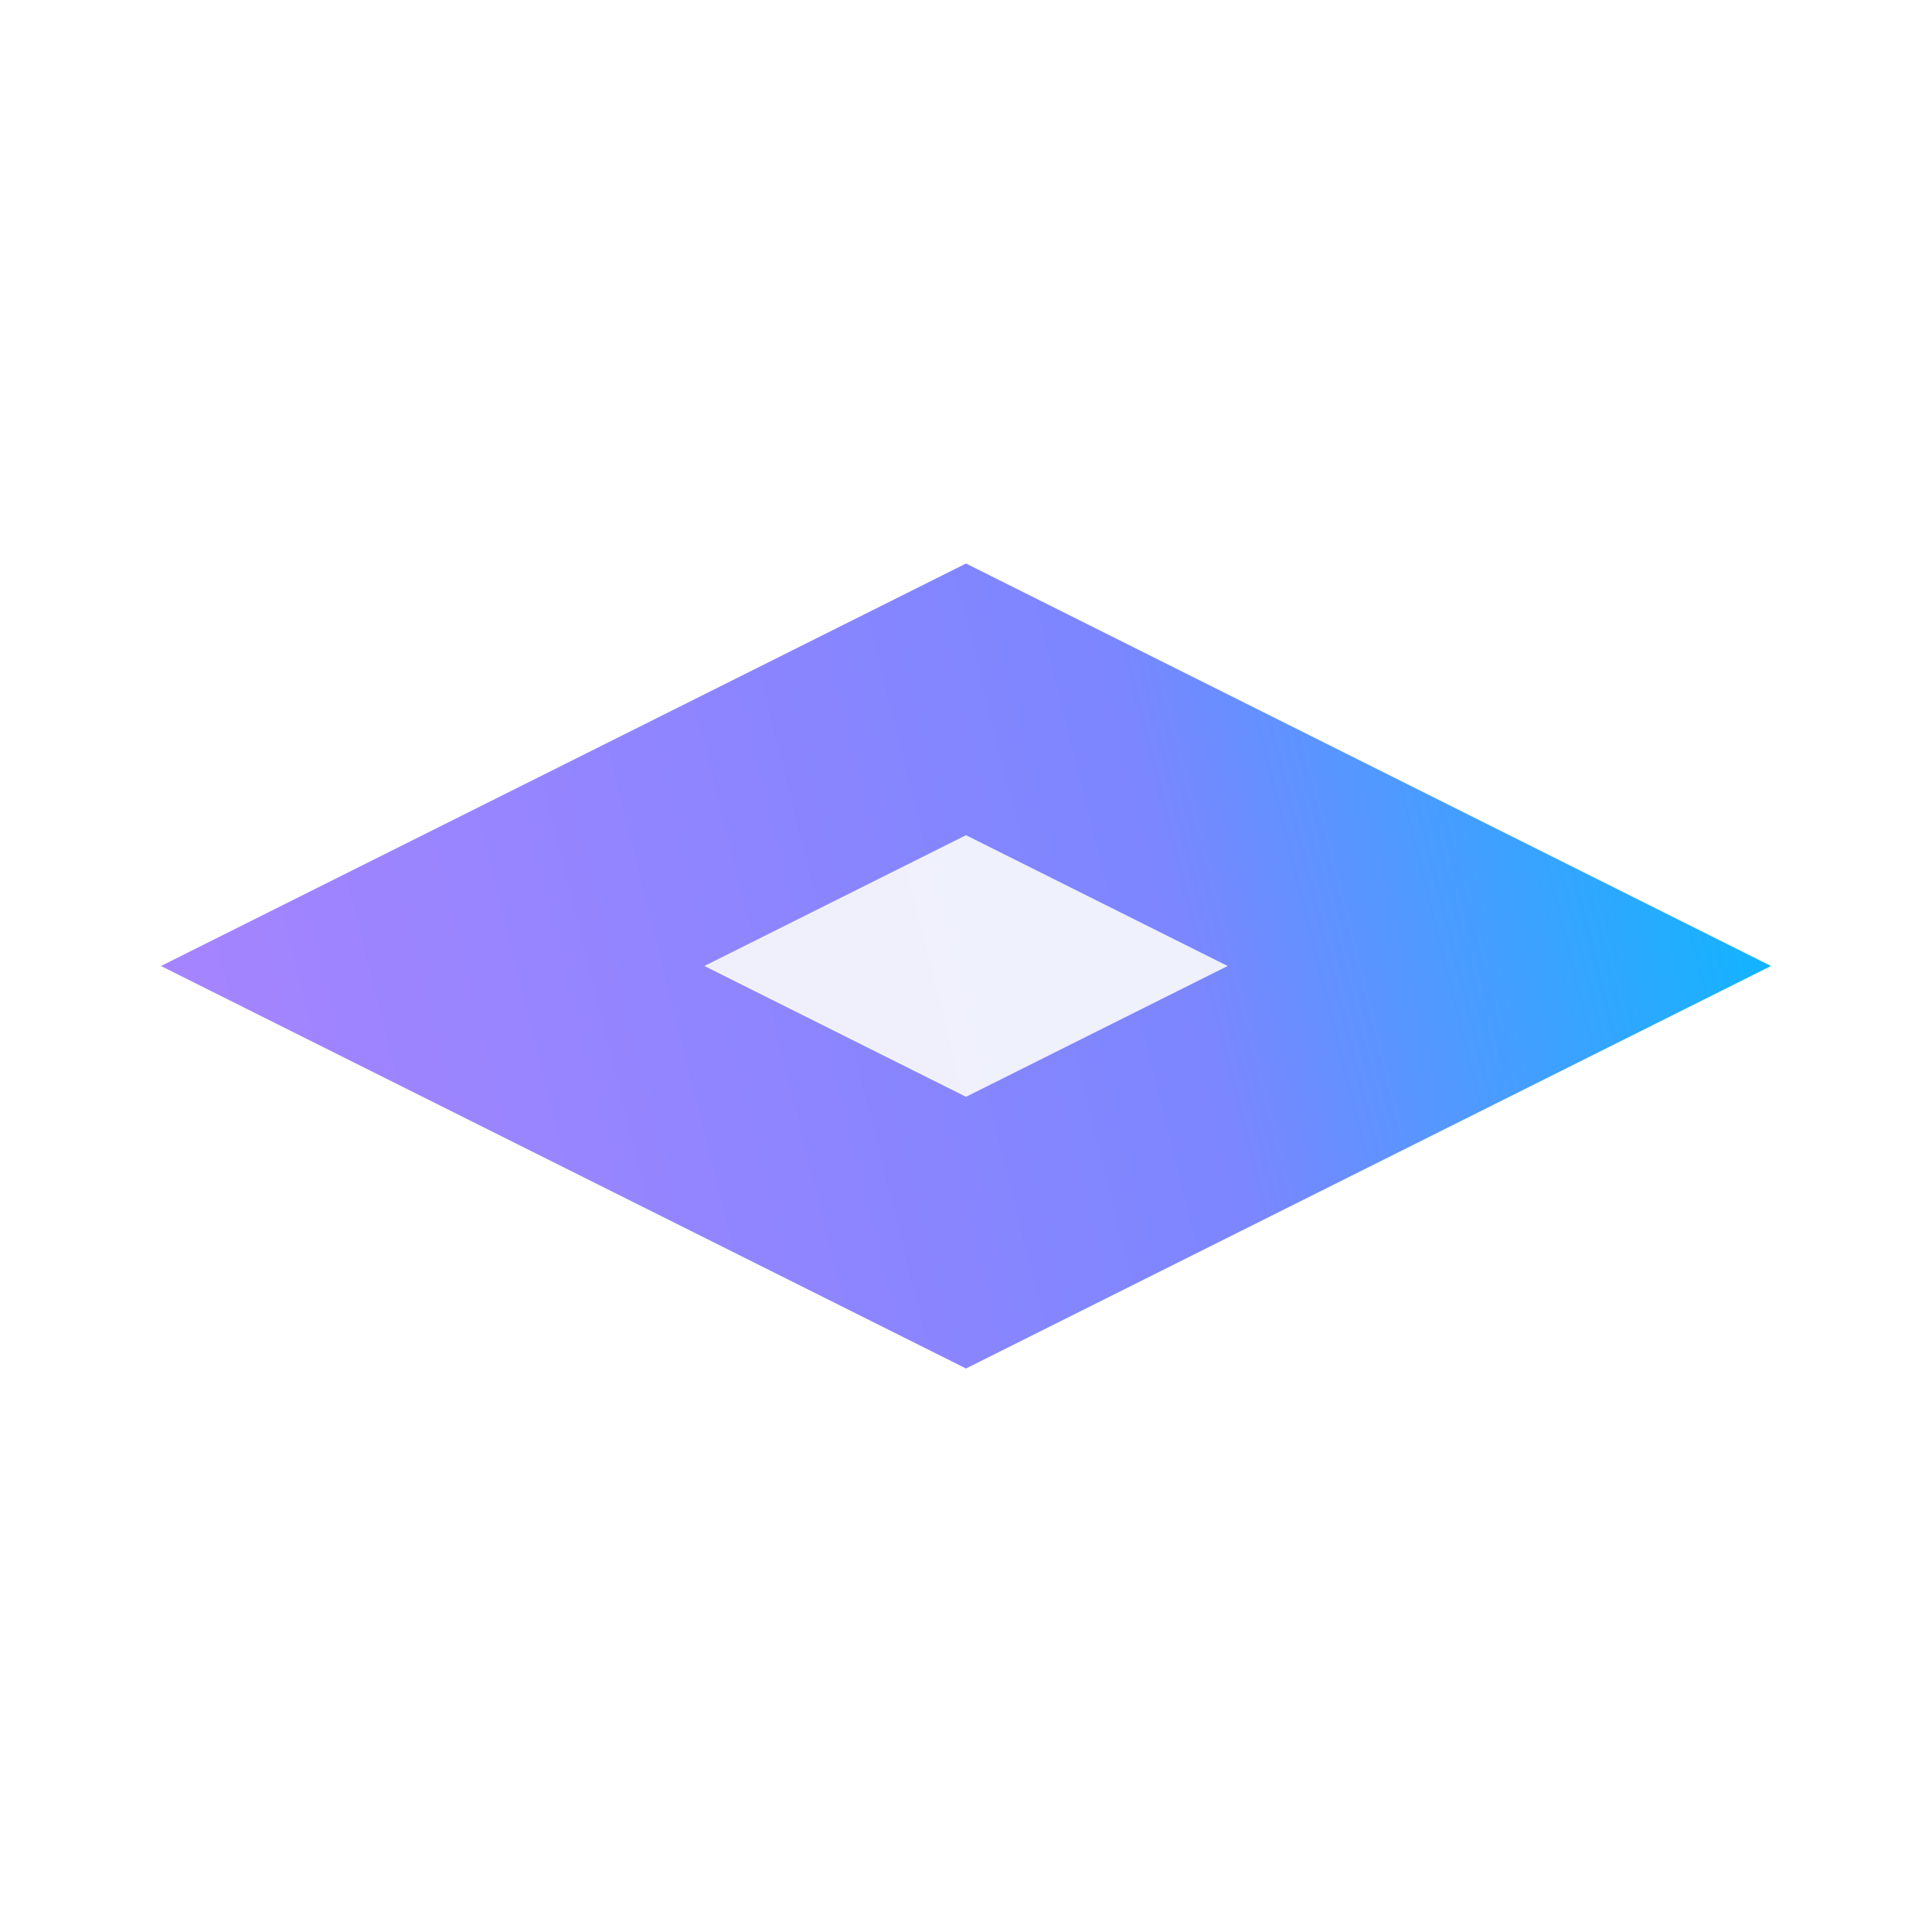
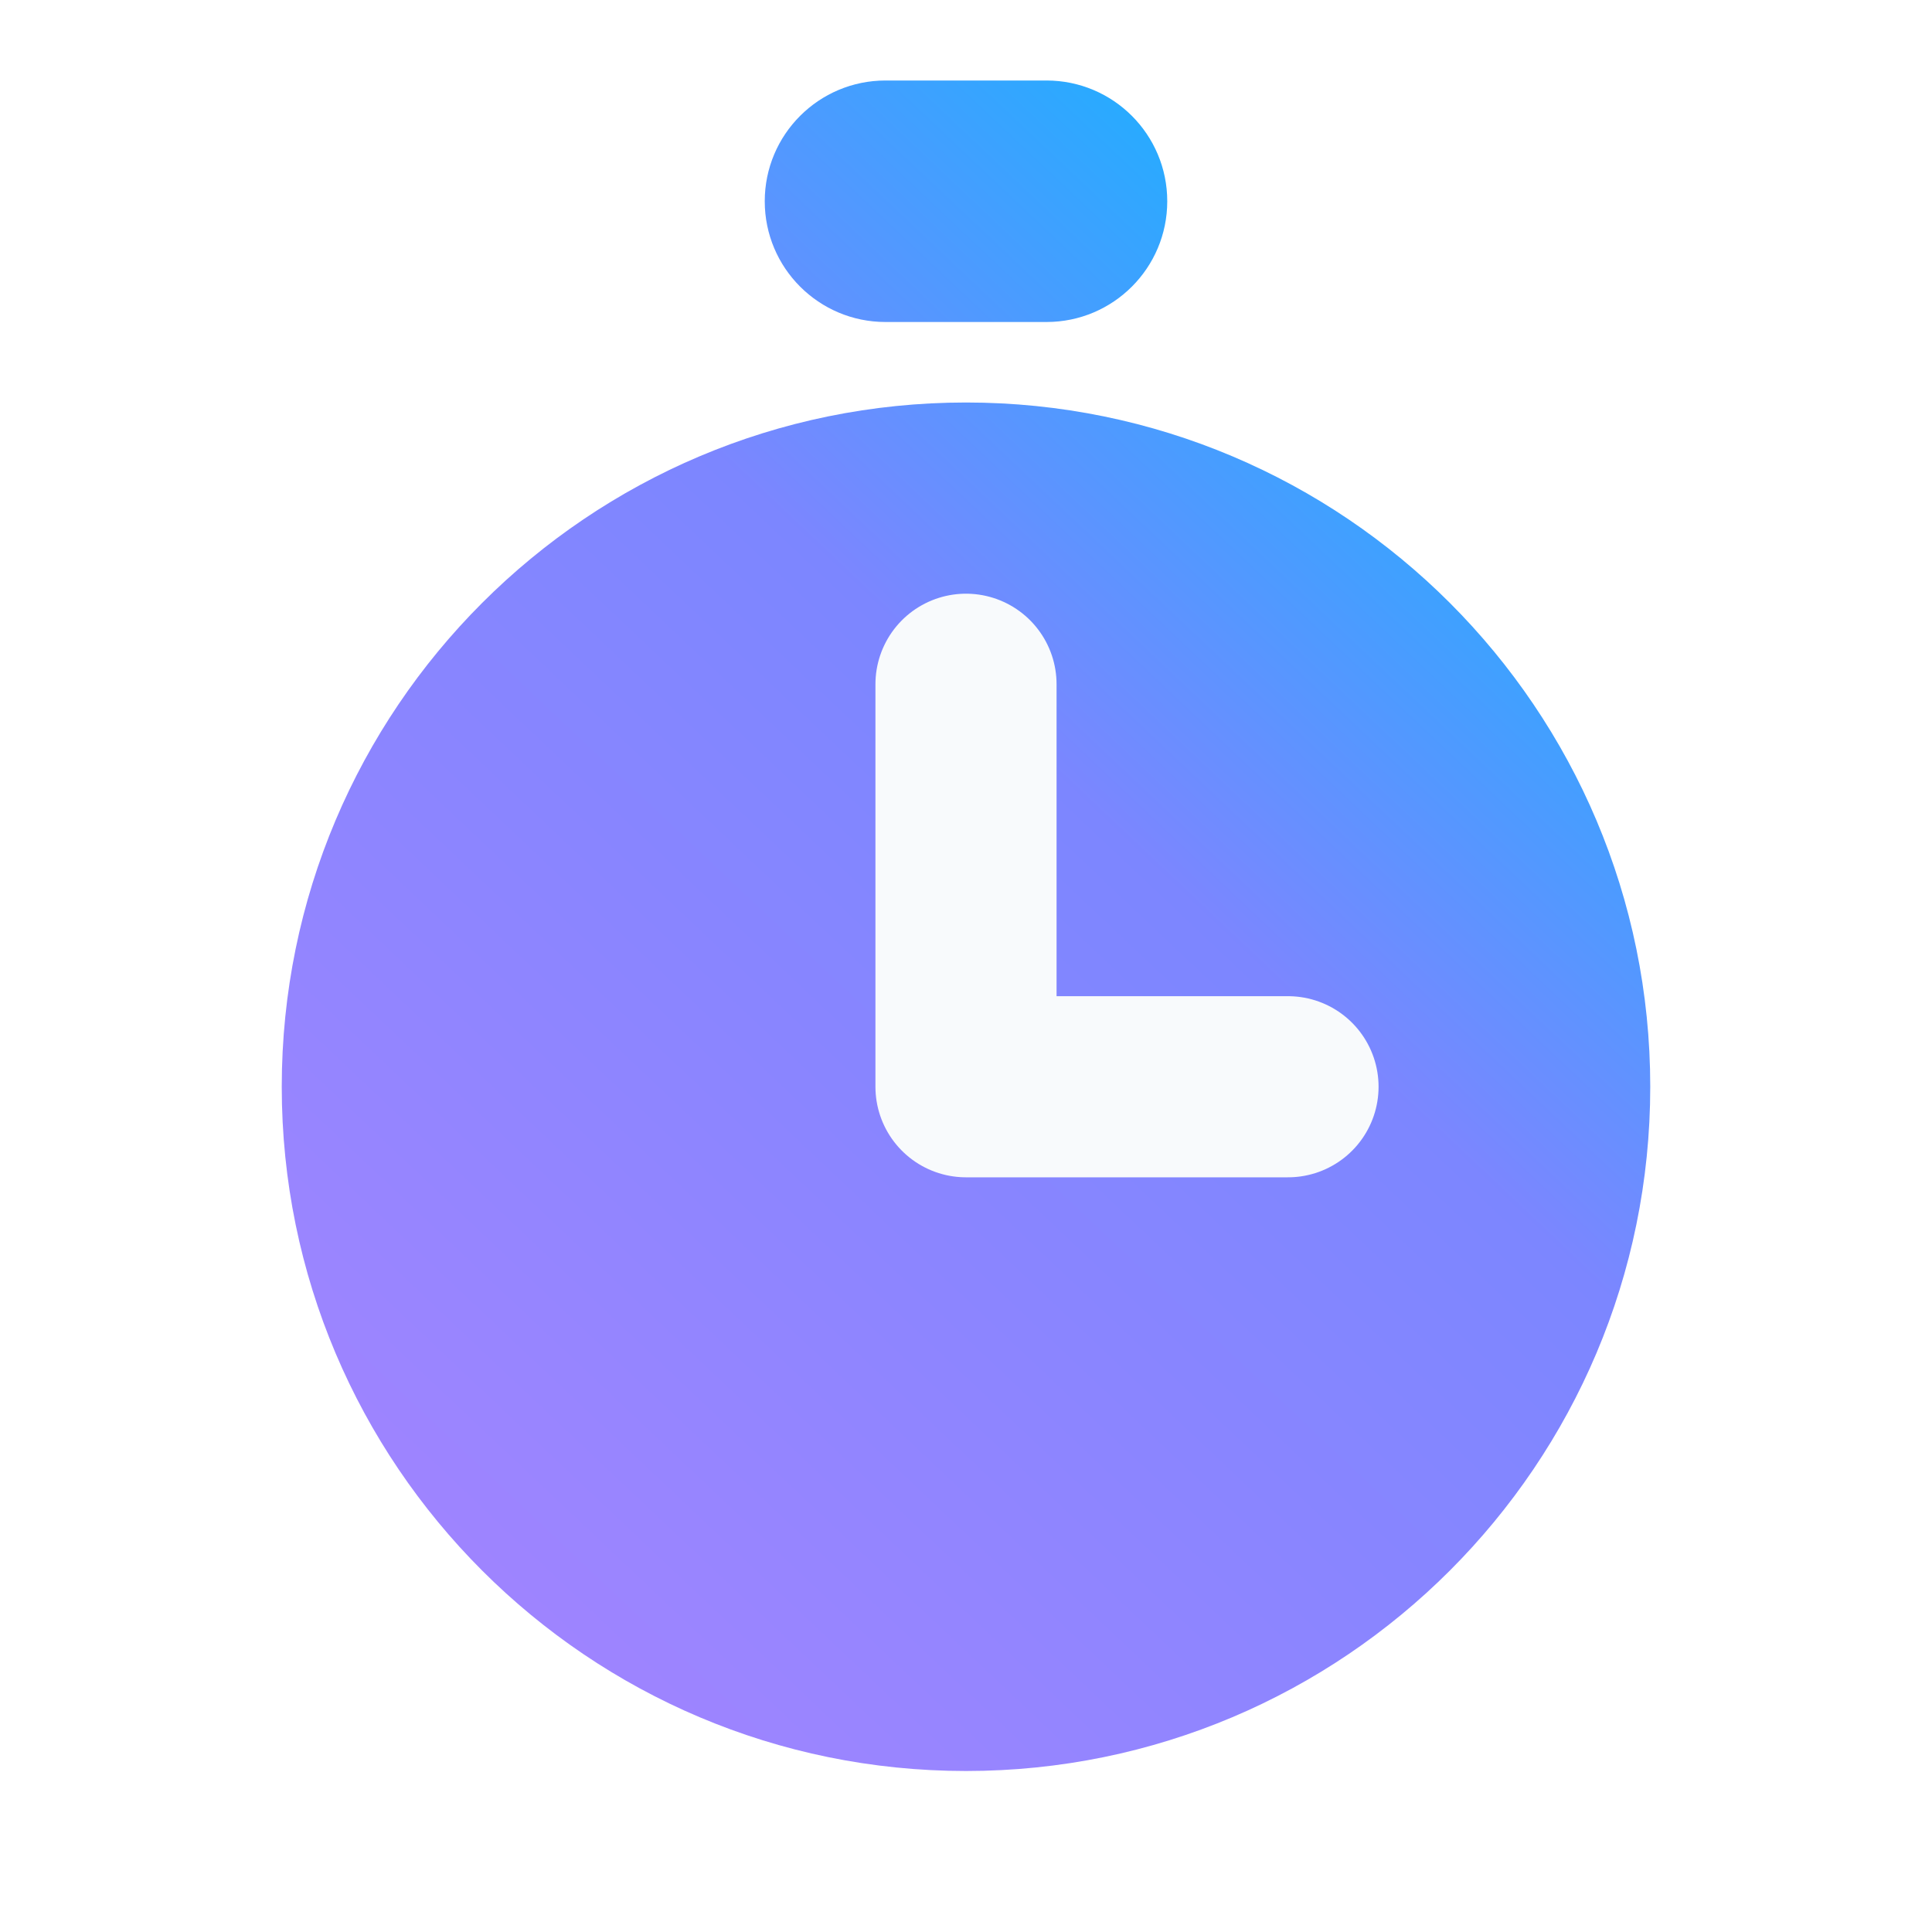
<svg xmlns="http://www.w3.org/2000/svg" width="96" height="96" viewBox="0 0 96 96" fill="none">
  <defs>
-     <linearGradient id="mark-top" x1="8" y1="48" x2="88" y2="28" gradientUnits="userSpaceOnUse">
+     <linearGradient id="sla-timer-ramp" x1="14" y1="84" x2="82" y2="12" gradientUnits="userSpaceOnUse">
      <stop stop-color="#A684FF" />
      <stop offset="0.6" stop-color="#7C86FF" />
      <stop offset="1" stop-color="#00BCFF" />
    </linearGradient>
  </defs>
-   <path d="M48 28 88 48 48 68 8 48Z" fill="url(#mark-top)" />
-   <path d="M48 41.5 61 48 48 54.5 35 48Z" fill="#F8FAFC" fill-opacity="0.92" />
+   <rect x="38" y="4" width="20" height="12" rx="6" fill="url(#sla-timer-ramp)" />
+   <circle cx="48" cy="54" r="34" fill="url(#sla-timer-ramp)" />
+   <path d="M48 34 V54 H64" stroke="#F8FAFC" stroke-width="9" stroke-linecap="round" stroke-linejoin="round" fill="none" />
</svg>
